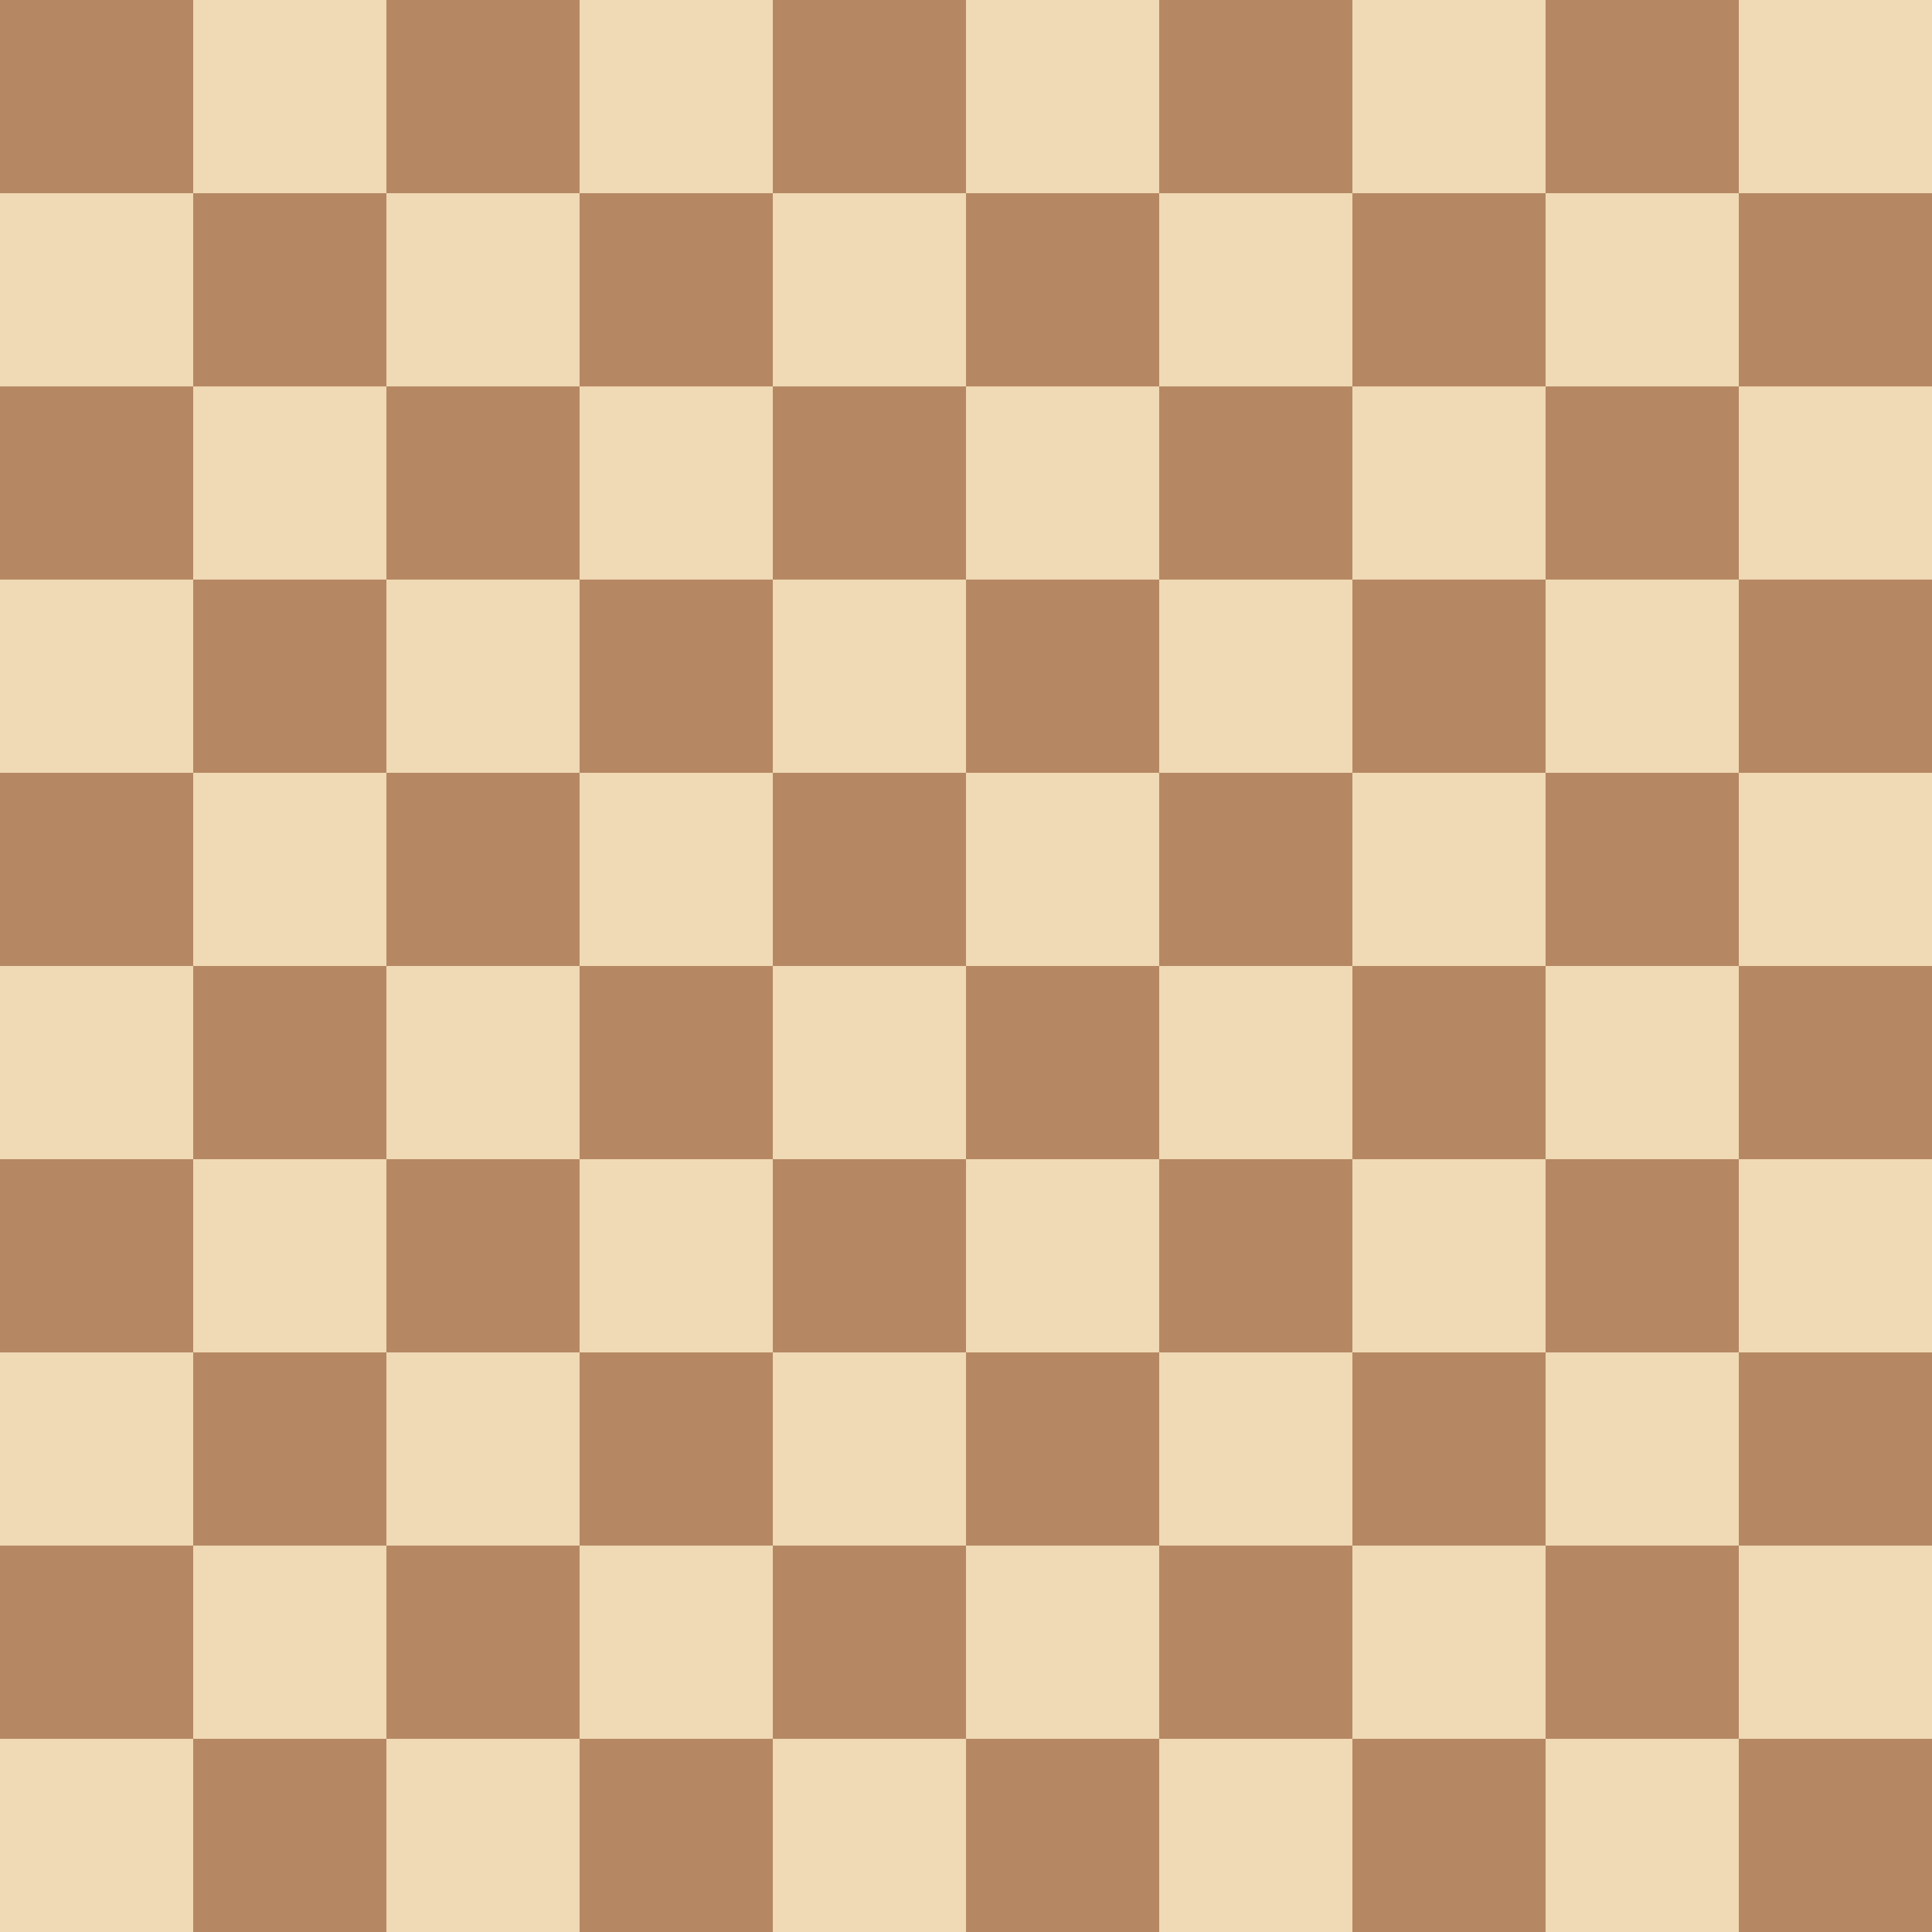
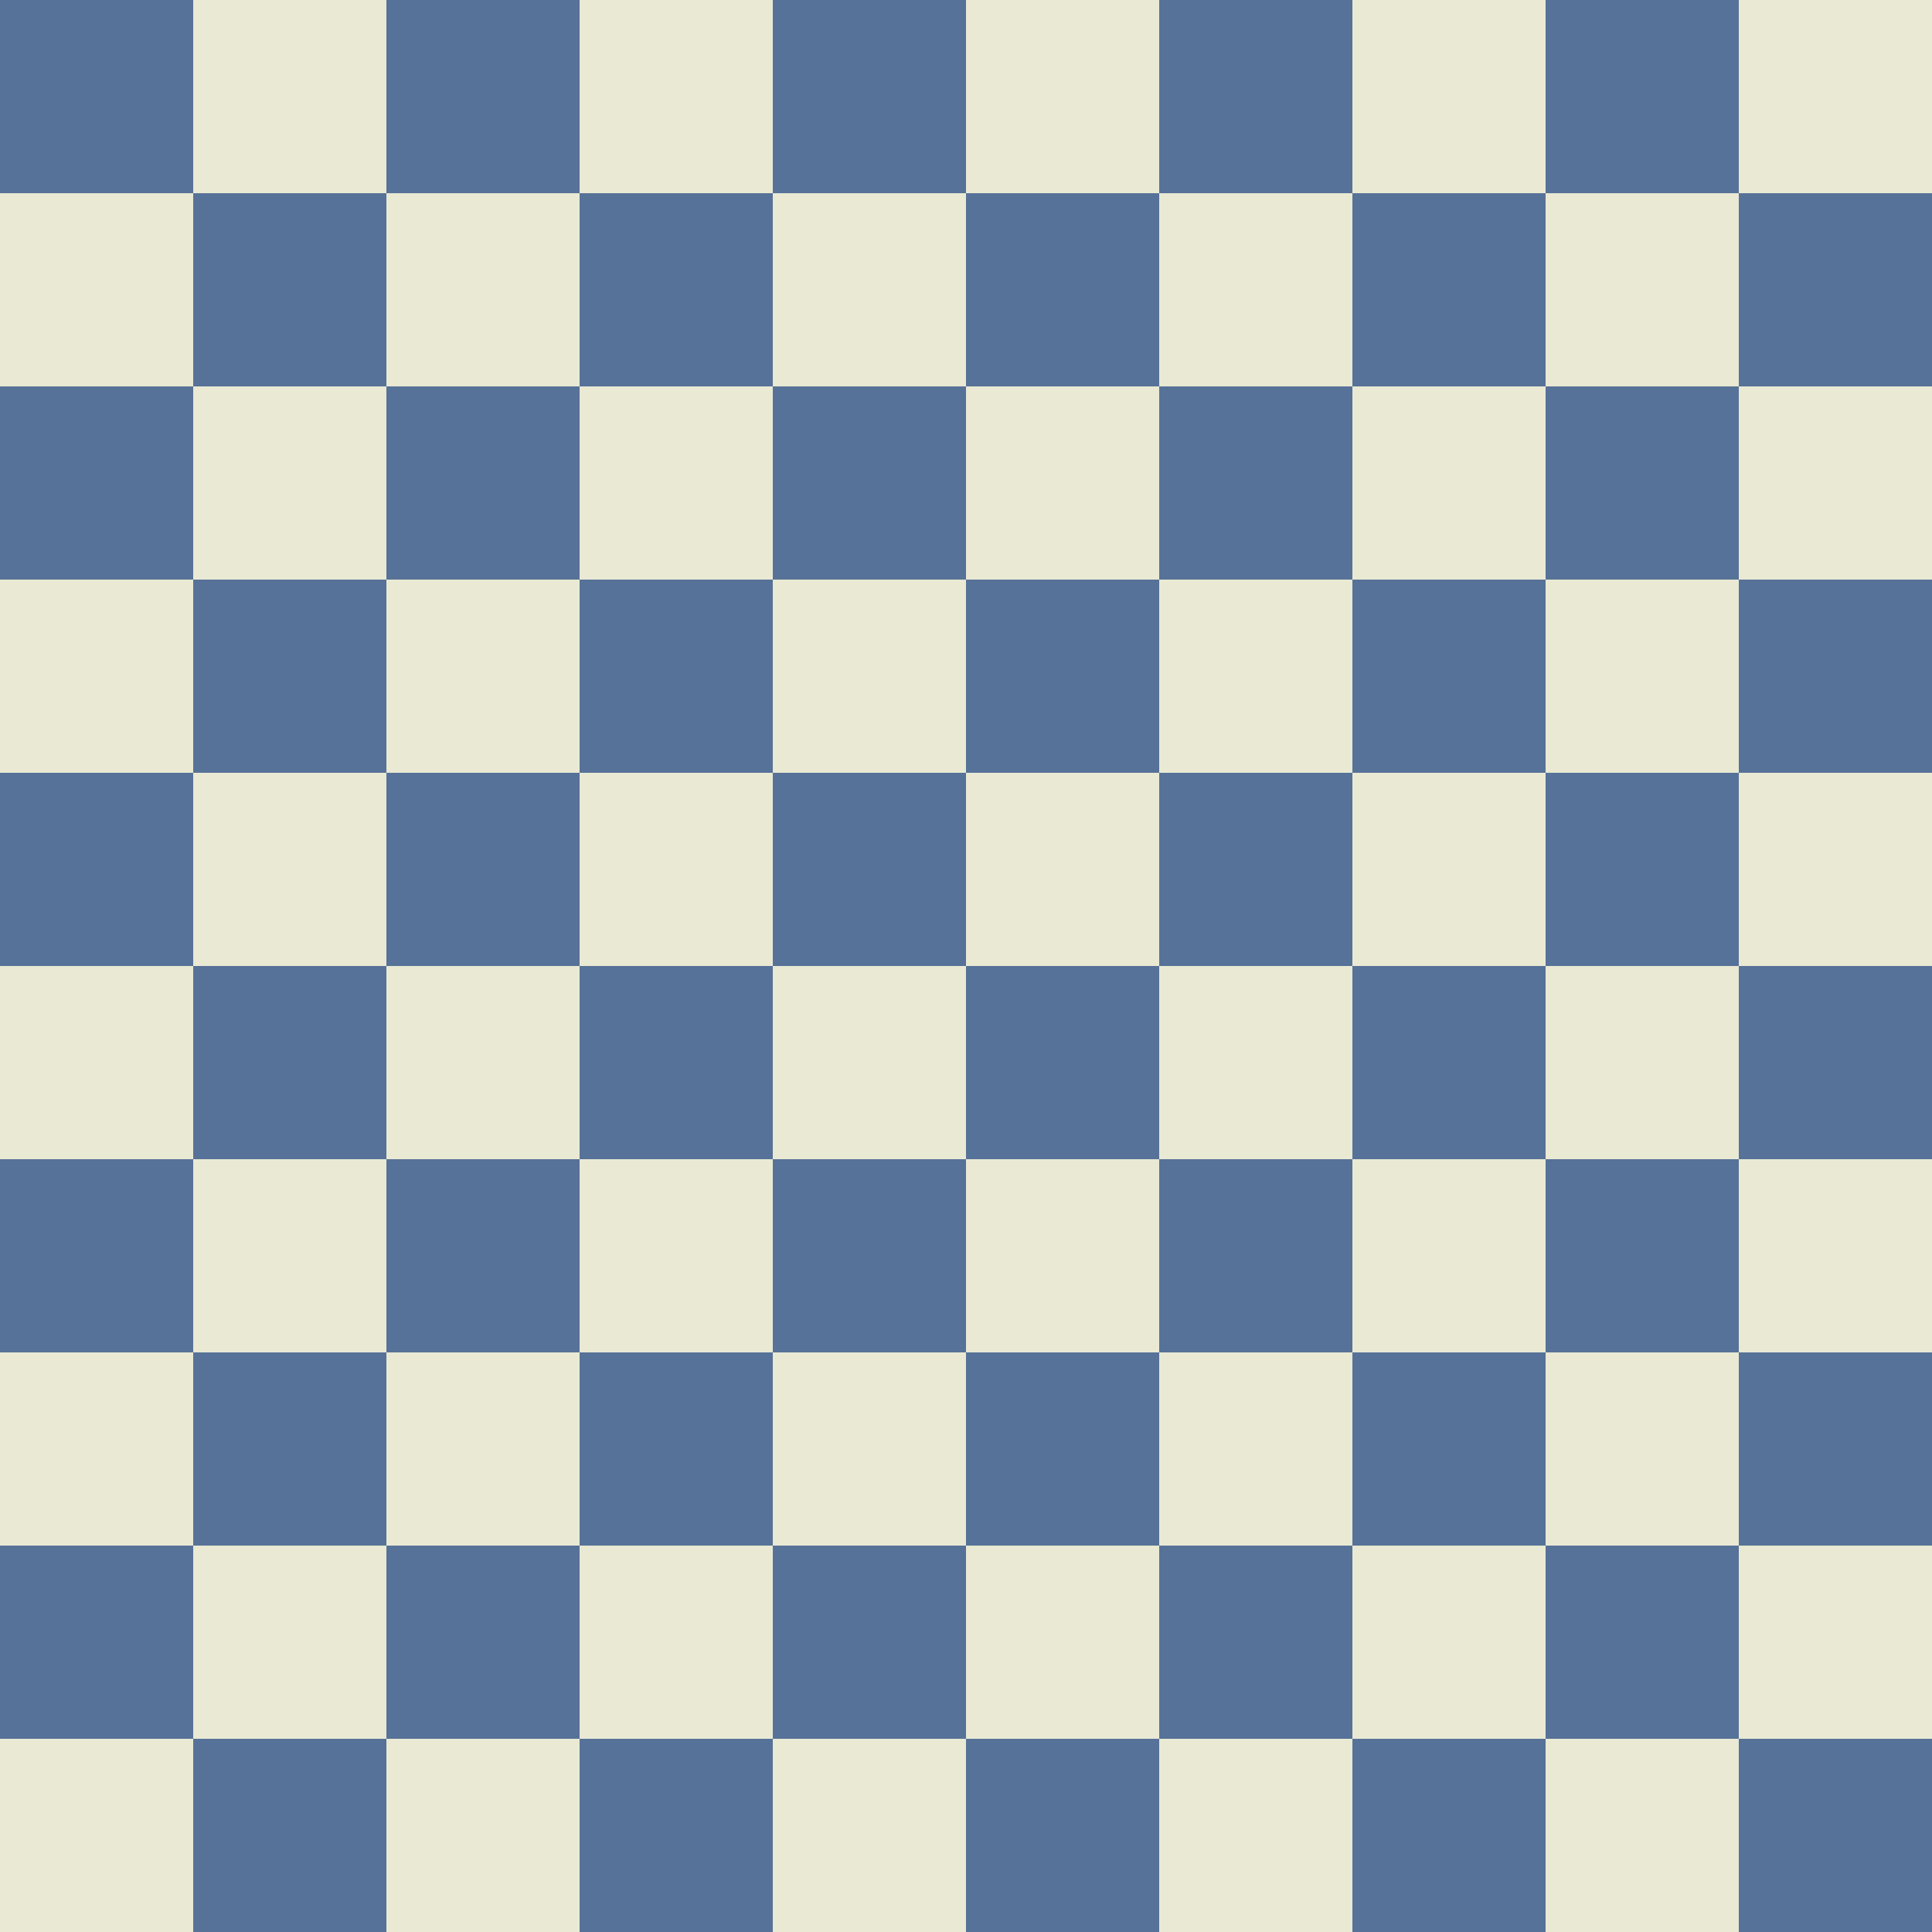
<svg xmlns="http://www.w3.org/2000/svg" width="500" height="500" viewBox="0 0 10 10">
-   <rect x="0" y="0" width="10" height="10" fill="#b58863" />
-   <path fill="#f0d9b5" d="M 0,1 H 10 v 1 H 0 z                       m 0,2 H 10 v 1 H 0 z                      m 0,2 H 10 v 1 H 0 z                      m 0,2 H 10 v 1 H 0 z                      m 0,2 H 10 v 1 H 0 z                      M 1,0 V 10 h 1 V 0 z                      m 2,0 V 10 h 1 V 0 z                      m 2,0 V 10 h 1 V 0 z                      m 2,0 V 10 h 1 V 0 z                      m 2,0 V 10 h 1 V 0 z" />
+   <rect x="0" y="0" width="10" height="10" fill="#577298" />
+   <path fill="#e9e9d4" d="M 0,1 H 10 v 1 H 0 z                       m 0,2 H 10 v 1 H 0 z                      m 0,2 H 10 v 1 H 0 z                      m 0,2 H 10 v 1 H 0 z                      m 0,2 H 10 v 1 H 0 z                      M 1,0 V 10 h 1 V 0 z                      m 2,0 V 10 h 1 V 0 z                      m 2,0 V 10 h 1 V 0 z                      m 2,0 V 10 h 1 V 0 z                      m 2,0 V 10 h 1 V 0 z" />
</svg>
